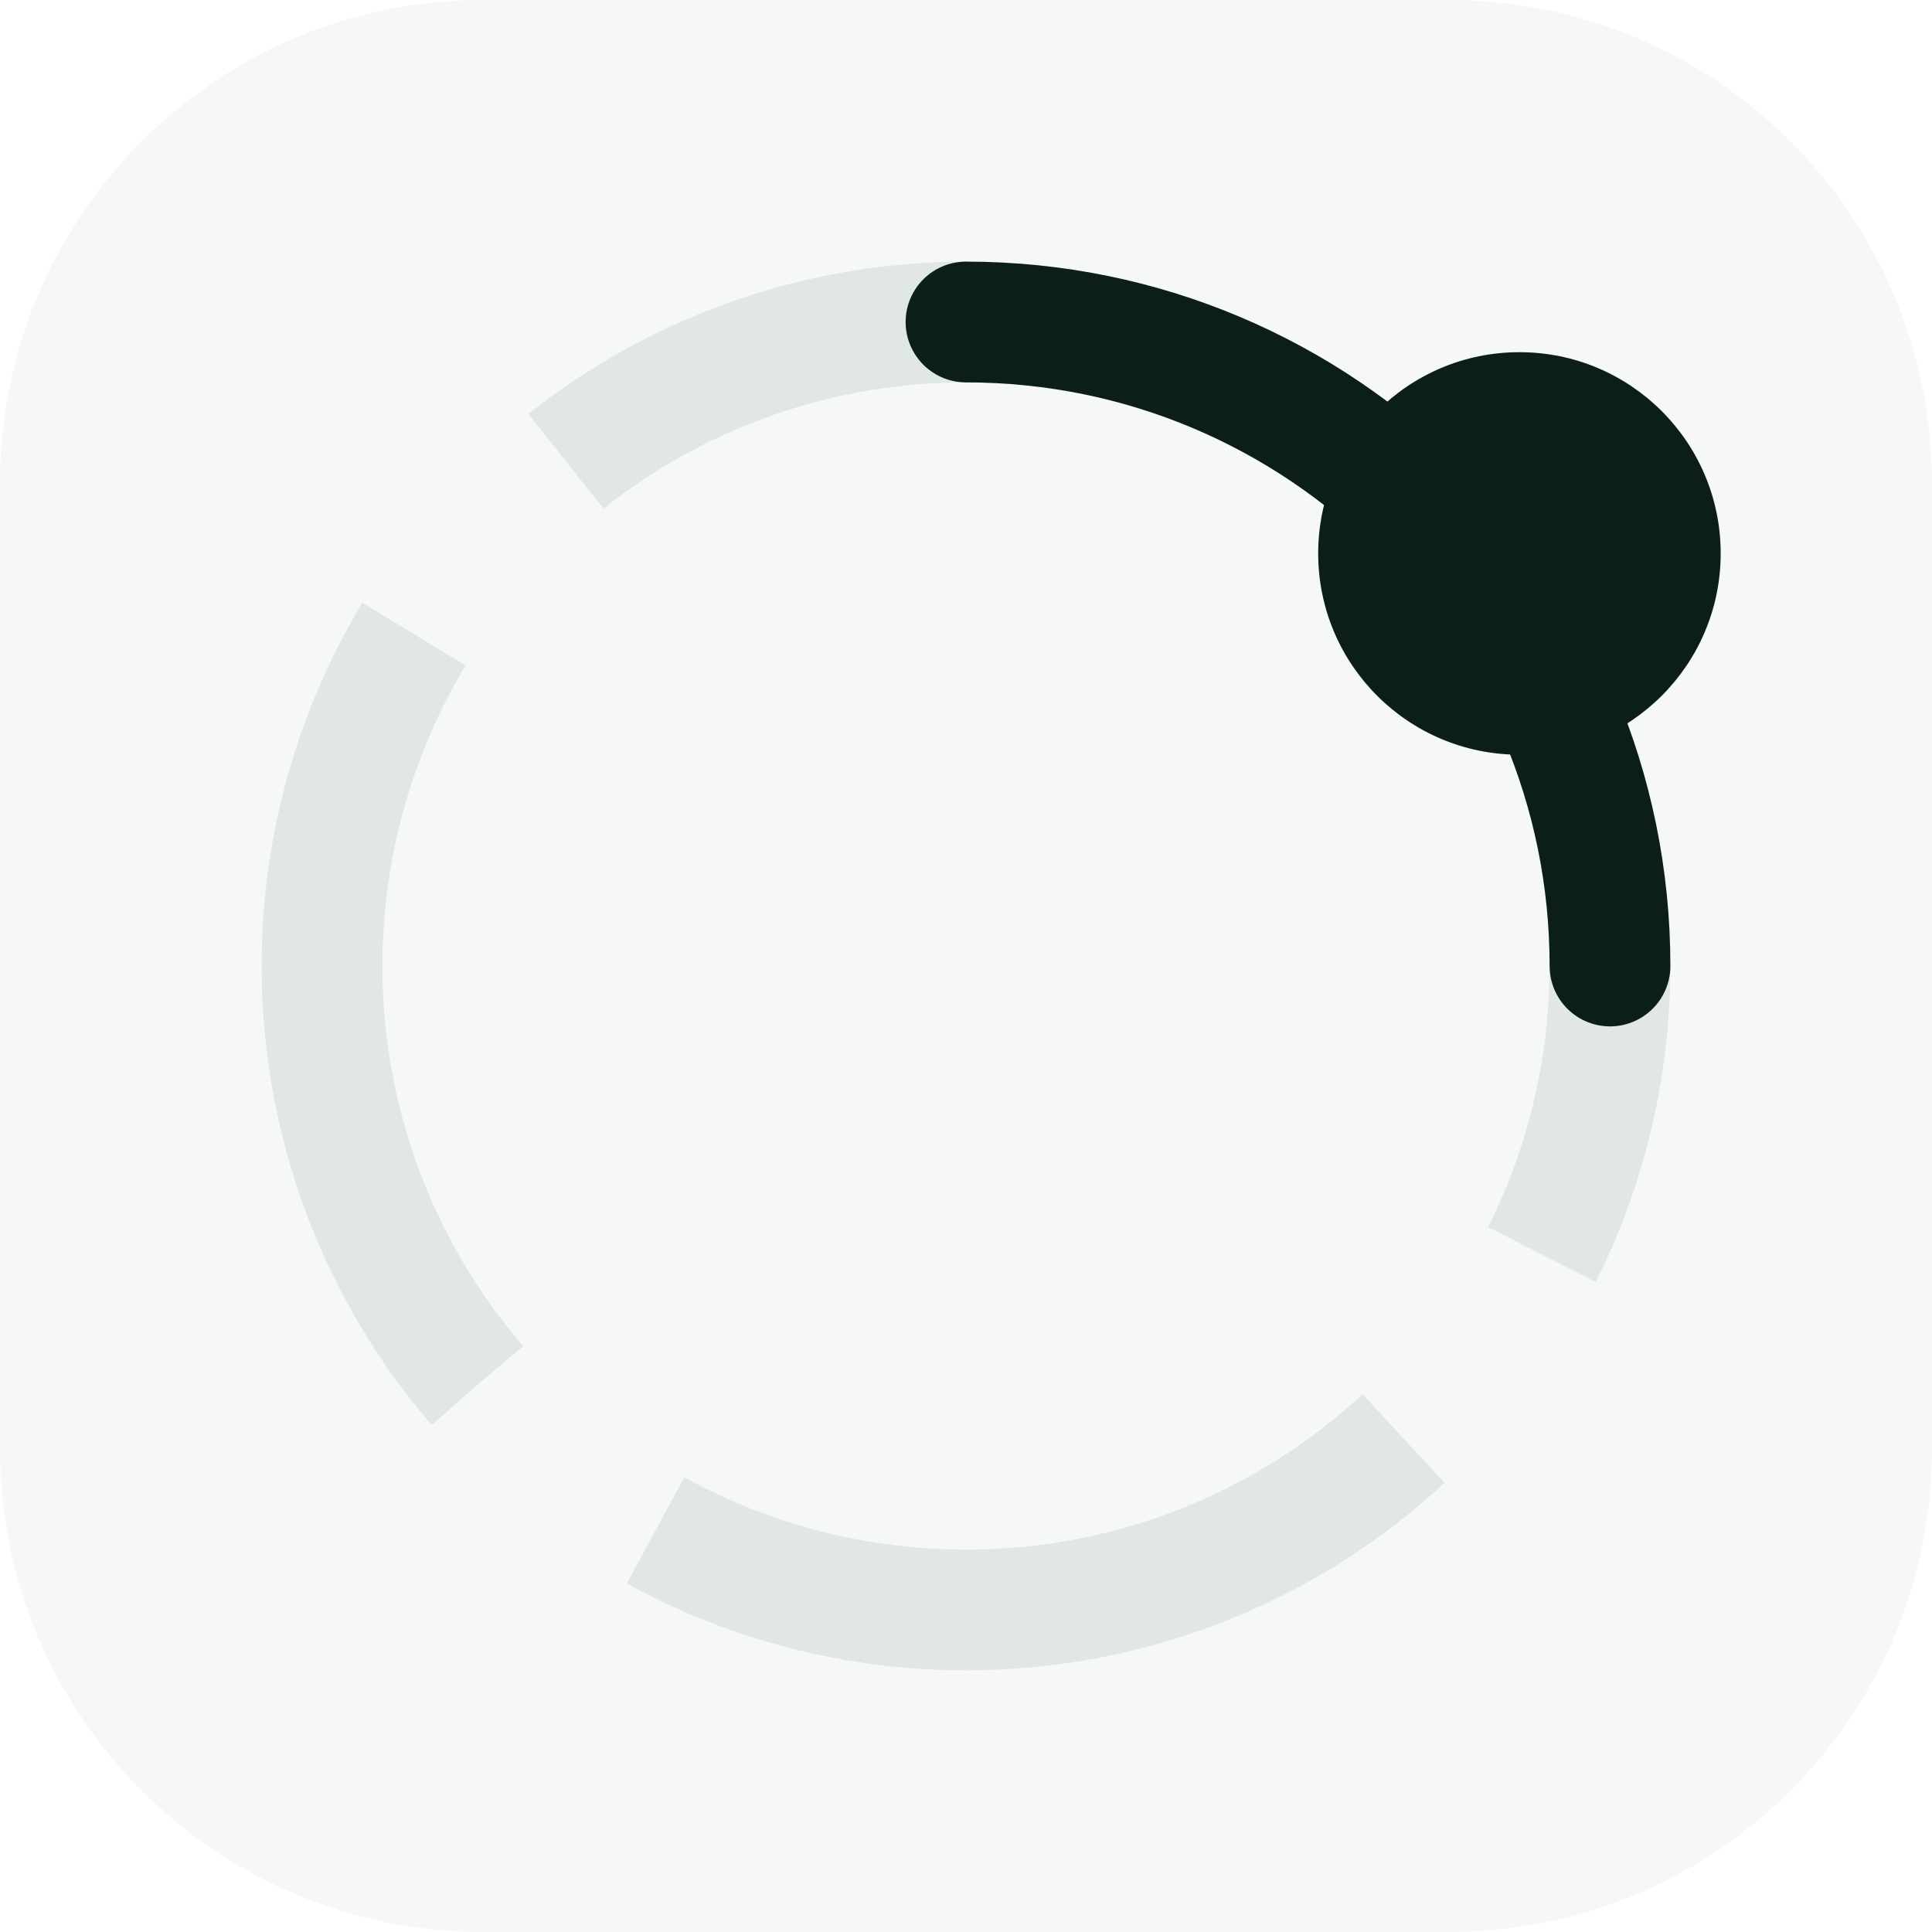
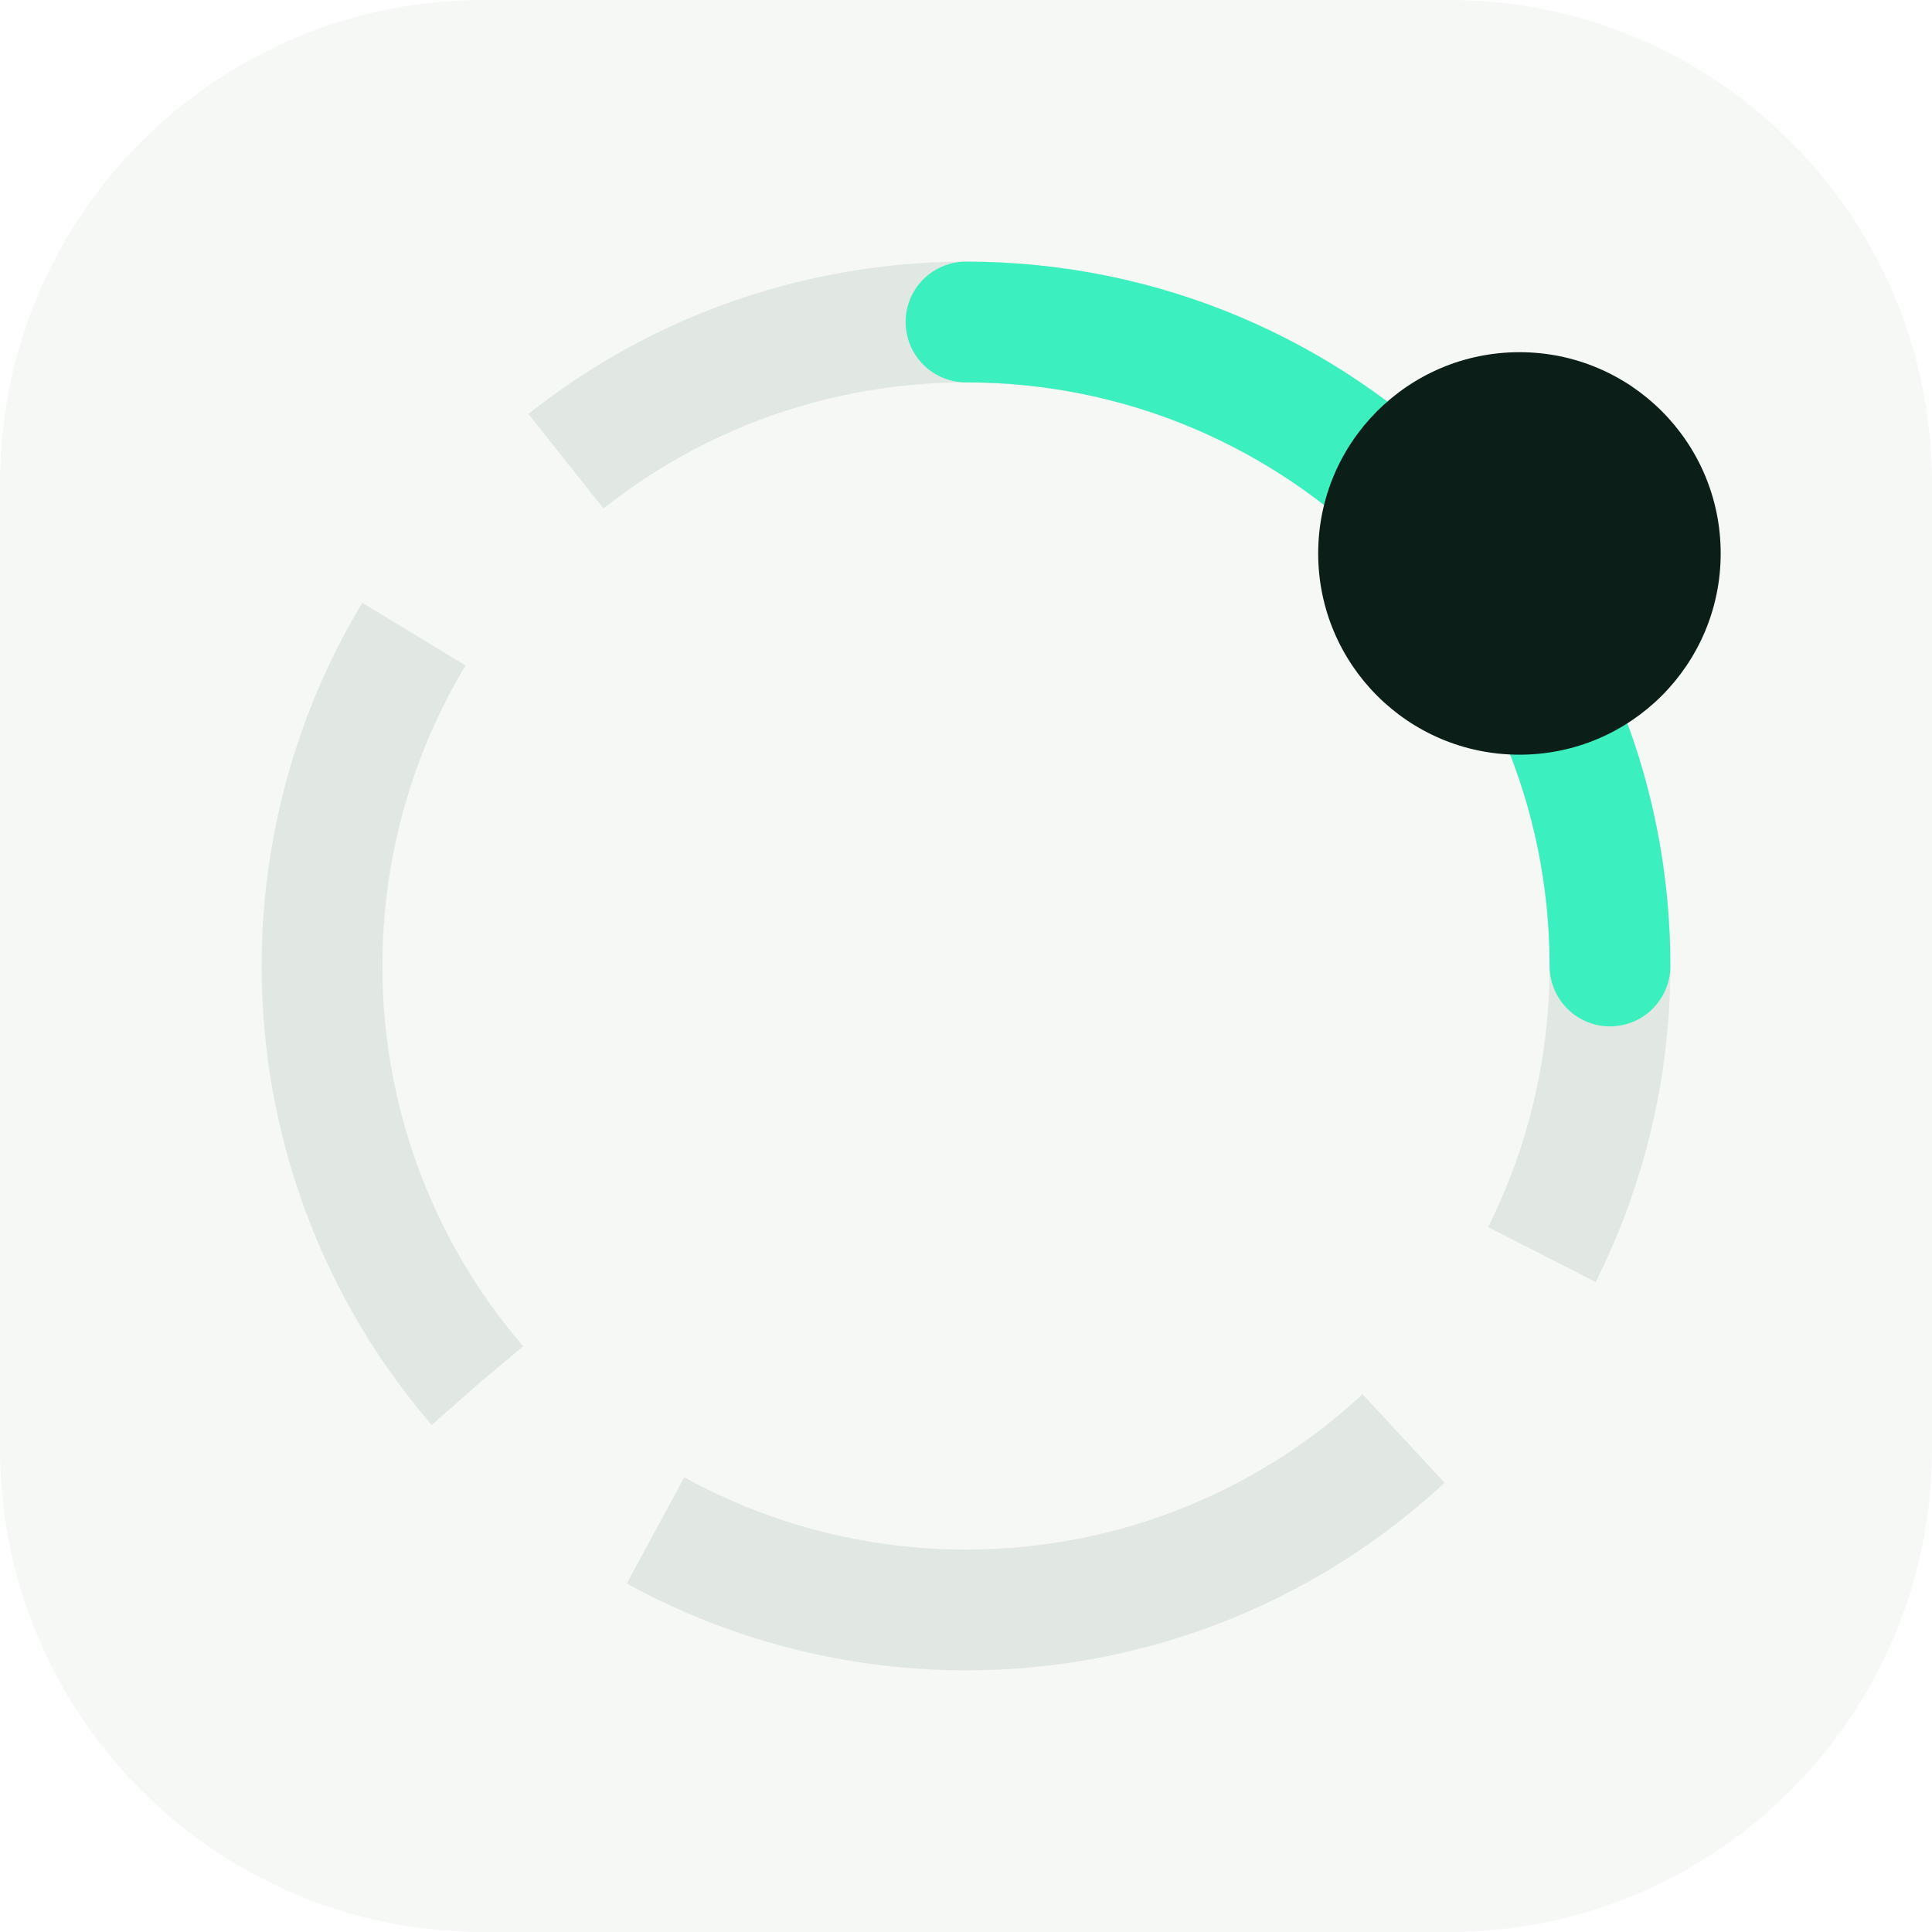
<svg xmlns="http://www.w3.org/2000/svg" viewBox="0 0 192 192">
  <rect width="192" height="192" rx="48" fill="#F6F8F6" />
  <circle cx="96" cy="96" r="64" fill="none" stroke="#E1E7E3" stroke-width="12" stroke-dasharray="80 23" transform="rotate(-45 96 96)" />
-   <path d="M96 32a64 64 0 0 1 64 64" fill="none" stroke="#0B1F18" stroke-width="12" stroke-linecap="round" />
+   <path d="M96 32a64 64 0 0 1 64 64" fill="none" stroke="#3BF0BE" stroke-width="12" stroke-linecap="round" />
  <circle cx="151" cy="55" r="20" fill="#0B1F18" />
</svg>
